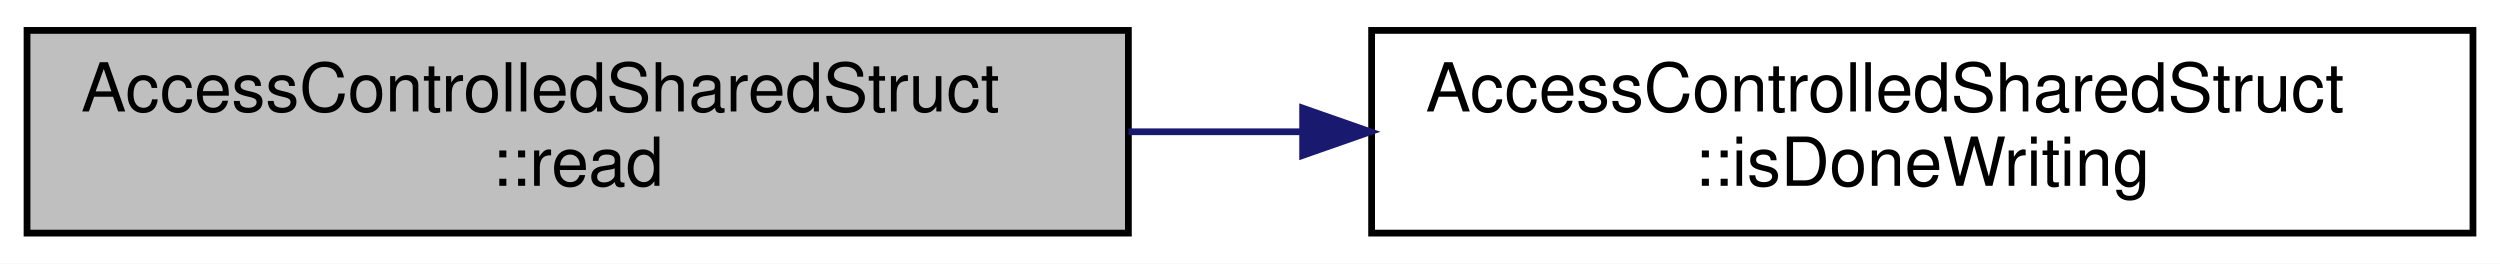
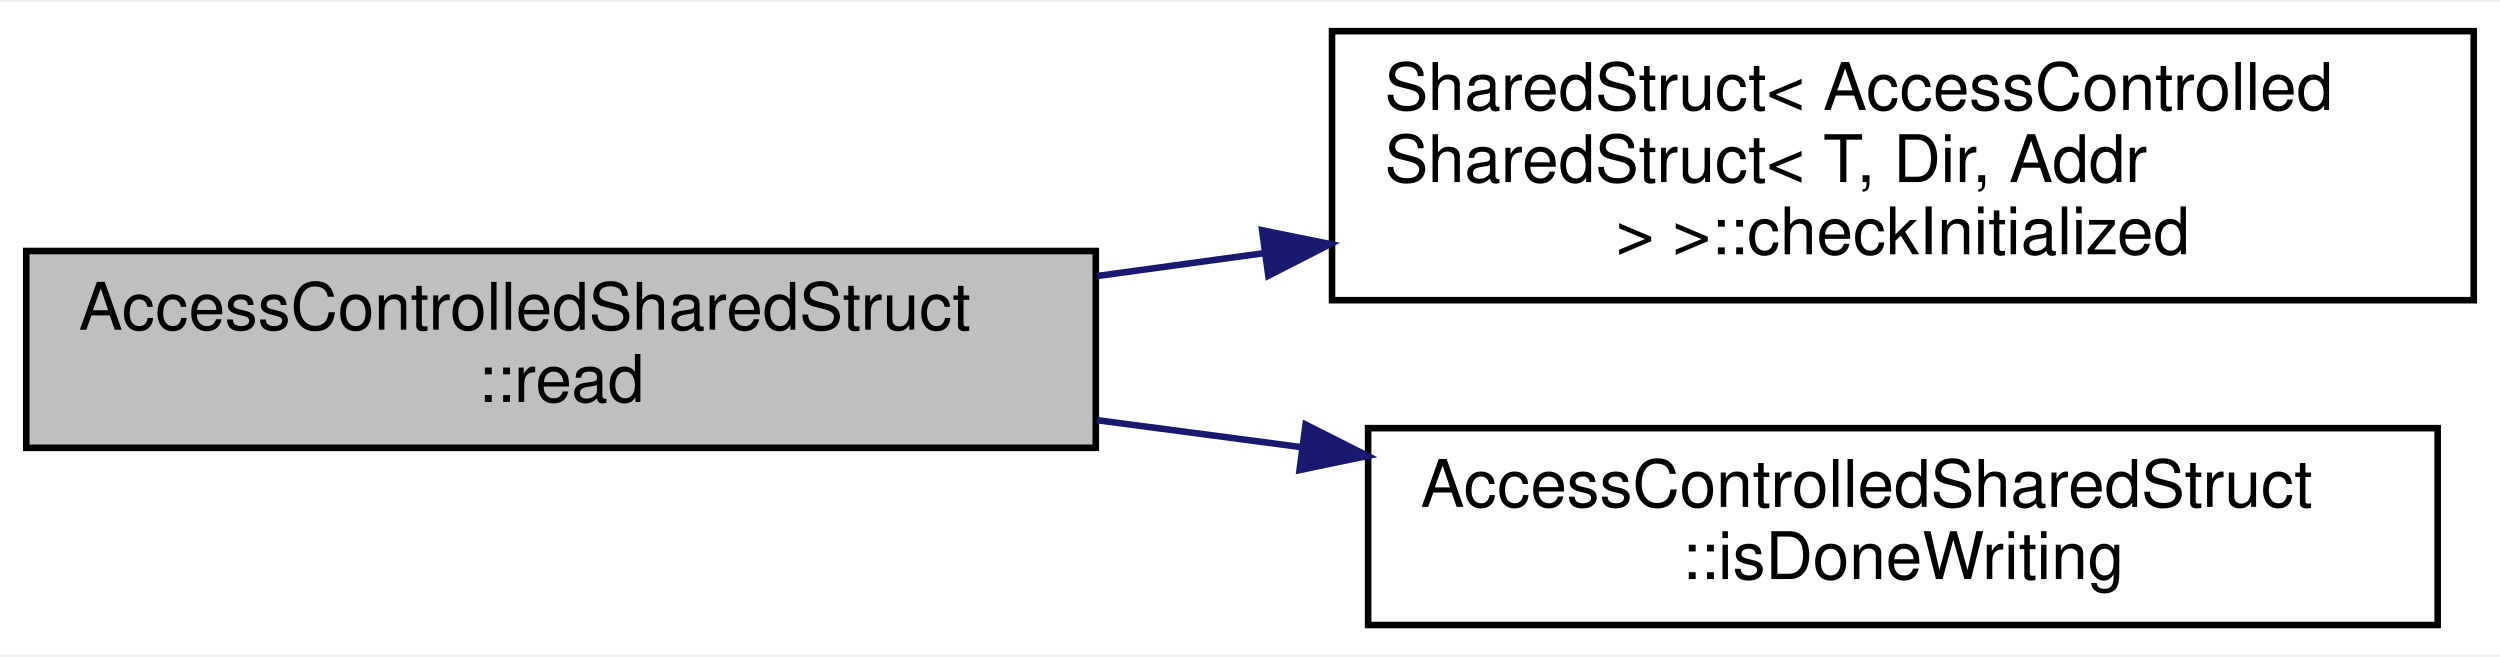
- <svg xmlns="http://www.w3.org/2000/svg" xmlns:xlink="http://www.w3.org/1999/xlink" width="370pt" height="39pt" viewBox="0.00 0.00 370.00 39.00">
-   <g id="graph0" class="graph" transform="scale(1 1) rotate(0) translate(4 35)">
-     <polygon fill="#ffffff" stroke="transparent" points="-4,4 -4,-35 366,-35 366,4 -4,4" />
+ <svg xmlns="http://www.w3.org/2000/svg" xmlns:xlink="http://www.w3.org/1999/xlink" width="381pt" height="100pt" viewBox="0.00 0.00 381.00 99.50">
+   <g id="graph0" class="graph" transform="scale(1 1) rotate(0) translate(4 95.5)">
+     <polygon fill="#ffffff" stroke="transparent" points="-4,4 -4,-95.5 377,-95.5 377,4 -4,4" />
    <g id="node1" class="node">
      <g id="a_node1">
-         <a xlink:title=" ">
-           <polygon fill="#bfbfbf" stroke="#000000" points="0,-.5 0,-30.5 163,-30.5 163,-.5 0,-.5" />
-           <text text-anchor="start" x="8" y="-18.5" font-family="Helvetica,sans-Serif" font-size="10.00" fill="#000000">AccessControlledSharedStruct</text>
-           <text text-anchor="middle" x="81.5" y="-7.5" font-family="Helvetica,sans-Serif" font-size="10.00" fill="#000000">::read</text>
+         <a xlink:title="Read data from the communication struct.">
+           <polygon fill="#bfbfbf" stroke="#000000" points="0,-27.5 0,-57.5 163,-57.5 163,-27.5 0,-27.5" />
+           <text text-anchor="start" x="8" y="-45.5" font-family="Helvetica,sans-Serif" font-size="10.00" fill="#000000">AccessControlledSharedStruct</text>
+           <text text-anchor="middle" x="81.5" y="-34.5" font-family="Helvetica,sans-Serif" font-size="10.00" fill="#000000">::read</text>
        </a>
      </g>
    </g>
    <g id="node2" class="node">
      <g id="a_node2">
-         <a xlink:href="structAccessControlledSharedStruct.html#a7493e468e683ee2e187c00b1b36b2b6e" target="_top" xlink:title=" ">
-           <polygon fill="#ffffff" stroke="#000000" points="199,-.5 199,-30.5 362,-30.5 362,-.5 199,-.5" />
-           <text text-anchor="start" x="207" y="-18.5" font-family="Helvetica,sans-Serif" font-size="10.00" fill="#000000">AccessControlledSharedStruct</text>
-           <text text-anchor="middle" x="280.5" y="-7.5" font-family="Helvetica,sans-Serif" font-size="10.00" fill="#000000">::isDoneWriting</text>
+         <a xlink:href="structSharedStruct.html#ab84d9ff23f09b19bb8cf7f72ec9901fe" target="_top" xlink:title=" ">
+           <polygon fill="#ffffff" stroke="#000000" points="199,-50 199,-91 373,-91 373,-50 199,-50" />
+           <text text-anchor="start" x="207" y="-79" font-family="Helvetica,sans-Serif" font-size="10.00" fill="#000000">SharedStruct&lt; AccessControlled</text>
+           <text text-anchor="start" x="207" y="-68" font-family="Helvetica,sans-Serif" font-size="10.00" fill="#000000">SharedStruct&lt; T, Dir, Addr</text>
+           <text text-anchor="middle" x="286" y="-57" font-family="Helvetica,sans-Serif" font-size="10.00" fill="#000000"> &gt; &gt;::checkInitialized</text>
        </a>
      </g>
    </g>
    <g id="edge1" class="edge">
-       <path fill="none" stroke="#191970" d="M163.015,-15.5C171.501,-15.5 180.168,-15.5 188.758,-15.5" />
-       <polygon fill="#191970" stroke="#191970" points="188.79,-19 198.79,-15.5 188.79,-12 188.79,-19" />
+       <path fill="none" stroke="#191970" d="M163.206,-53.687C171.601,-54.837 180.19,-56.013 188.733,-57.182" />
+       <polygon fill="#191970" stroke="#191970" points="188.343,-60.661 198.725,-58.55 189.292,-53.726 188.343,-60.661" />
+     </g>
+     <g id="node3" class="node">
+       <g id="a_node3">
+         <a xlink:href="structAccessControlledSharedStruct.html#a7493e468e683ee2e187c00b1b36b2b6e" target="_top" xlink:title="Check if the other party is done writing.">
+           <polygon fill="#ffffff" stroke="#000000" points="204.5,-.5 204.5,-30.5 367.5,-30.5 367.5,-.5 204.5,-.5" />
+           <text text-anchor="start" x="212.5" y="-18.5" font-family="Helvetica,sans-Serif" font-size="10.00" fill="#000000">AccessControlledSharedStruct</text>
+           <text text-anchor="middle" x="286" y="-7.5" font-family="Helvetica,sans-Serif" font-size="10.00" fill="#000000">::isDoneWriting</text>
+         </a>
+       </g>
+     </g>
+     <g id="edge2" class="edge">
+       <path fill="none" stroke="#191970" d="M163.206,-31.712C173.491,-30.355 184.066,-28.958 194.49,-27.582" />
+       <polygon fill="#191970" stroke="#191970" points="194.969,-31.049 204.424,-26.27 194.052,-24.11 194.969,-31.049" />
    </g>
  </g>
</svg>
